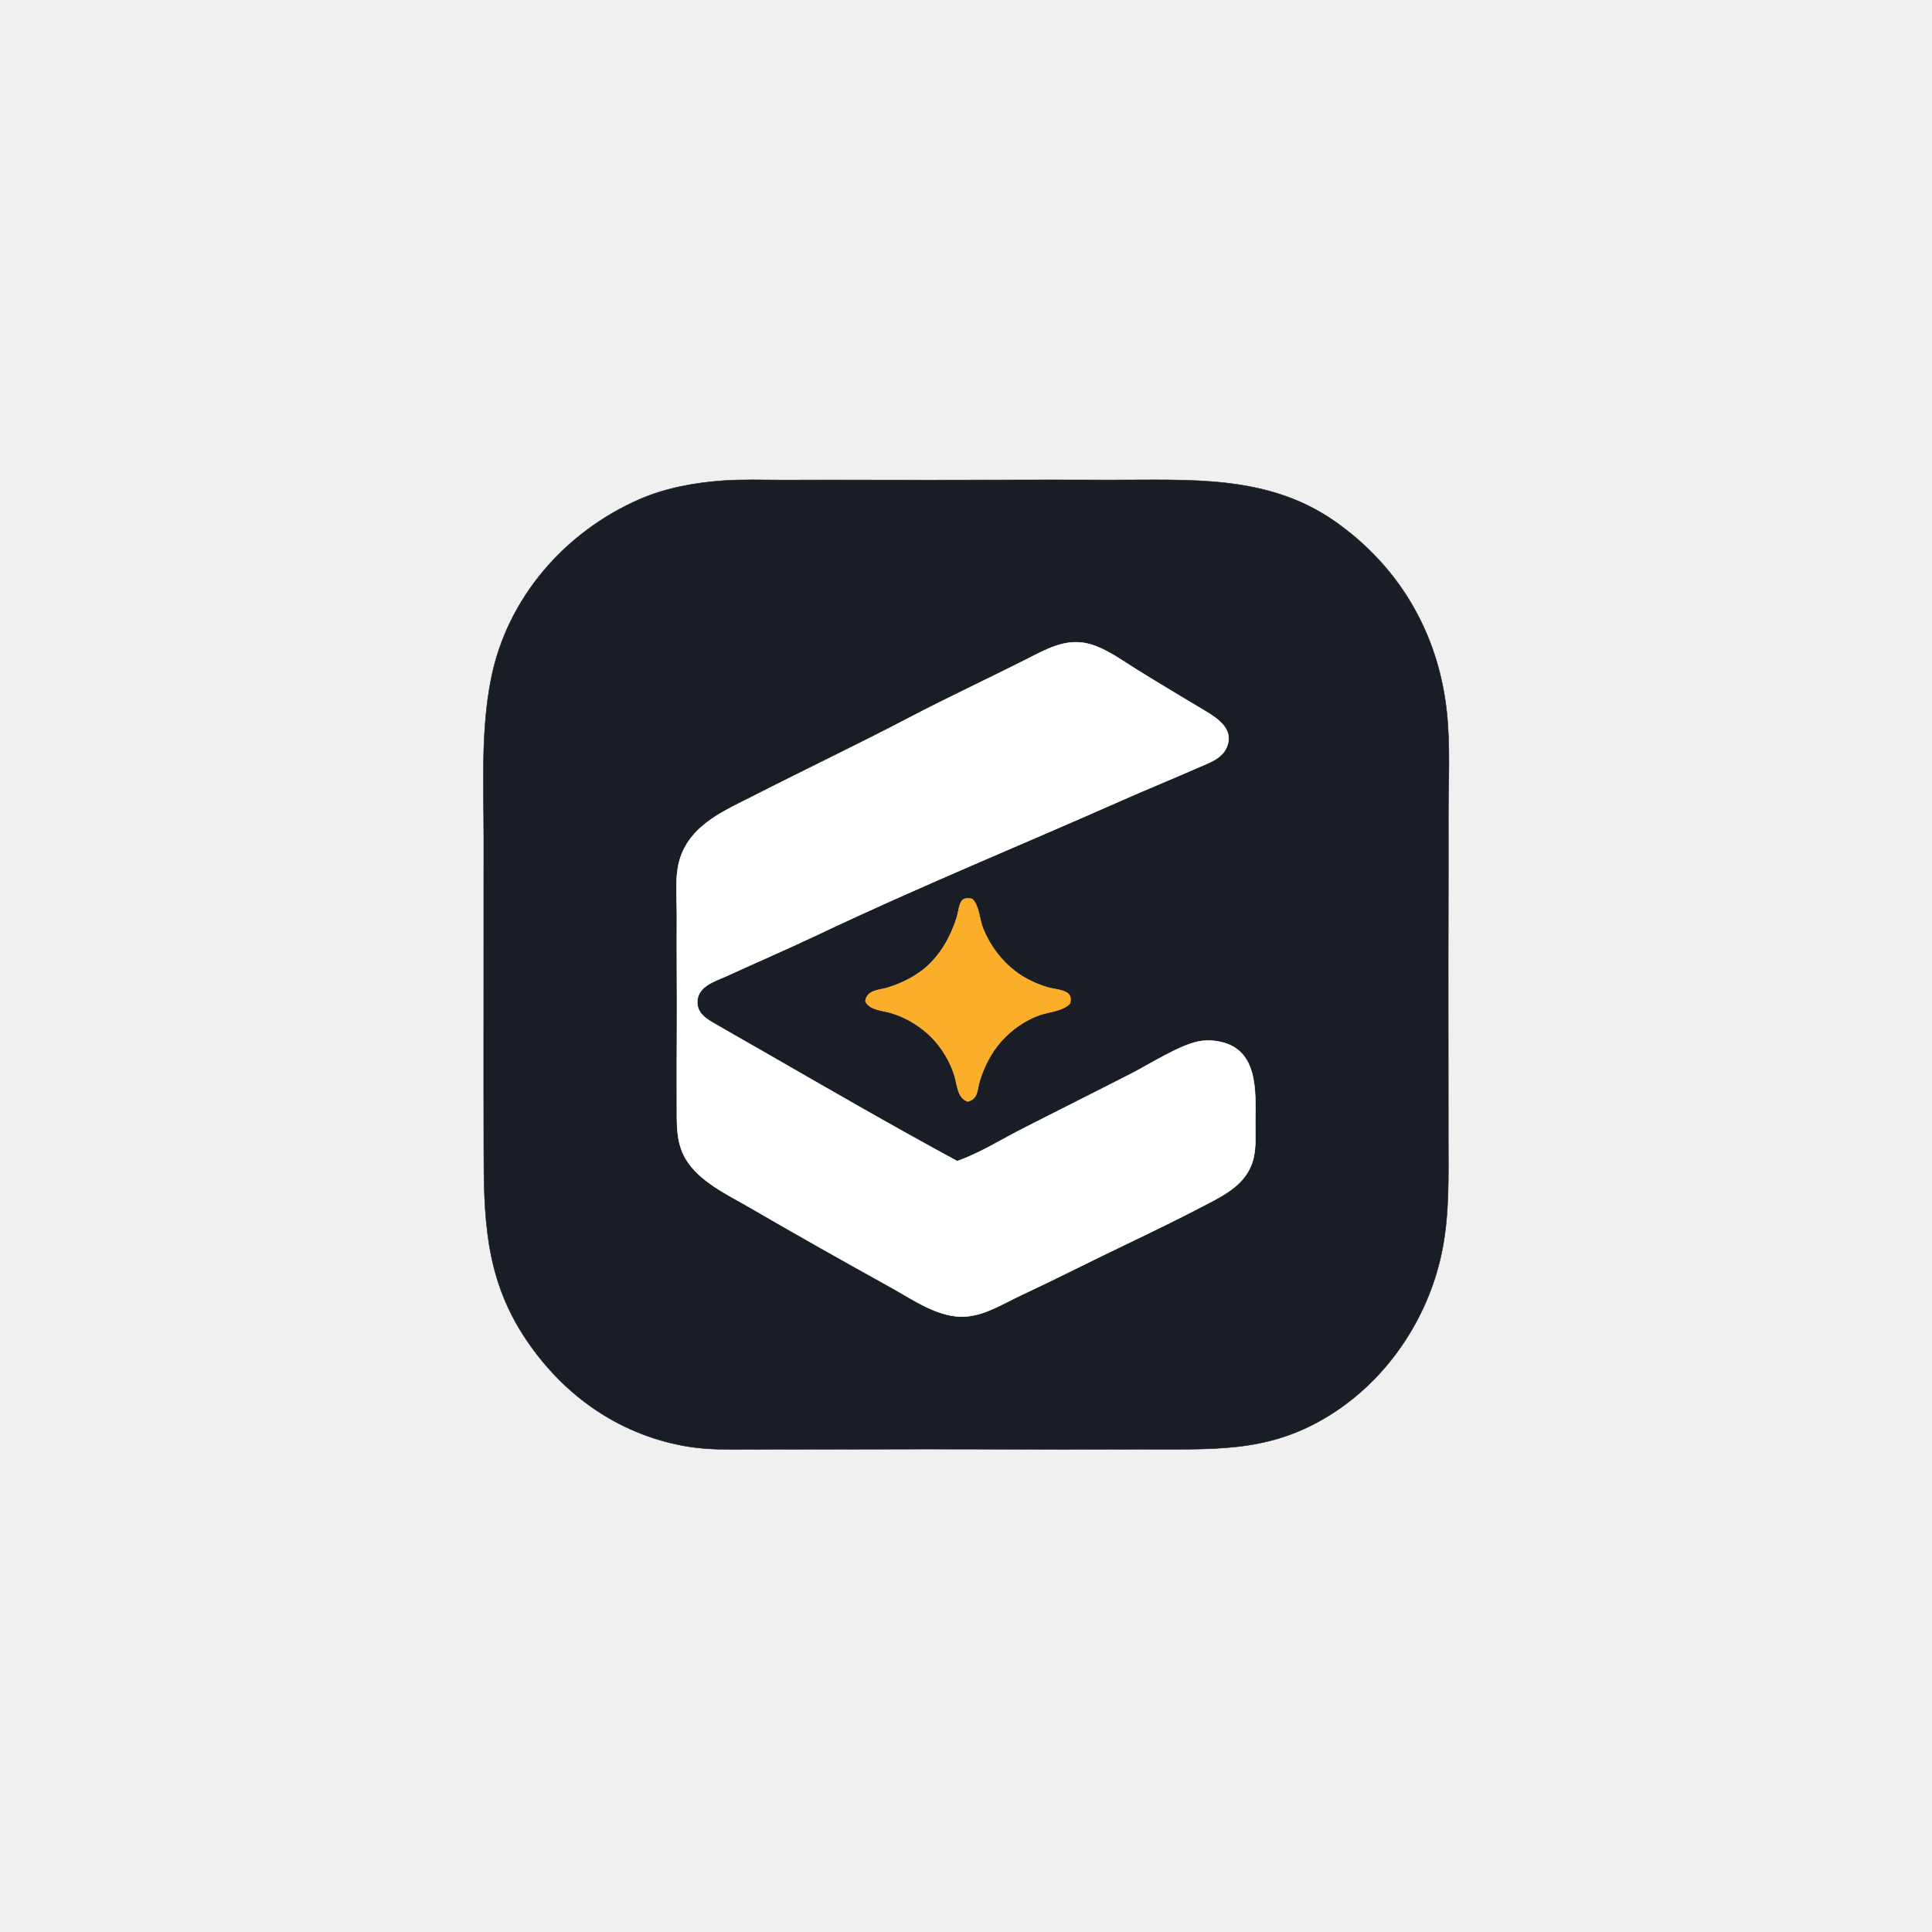
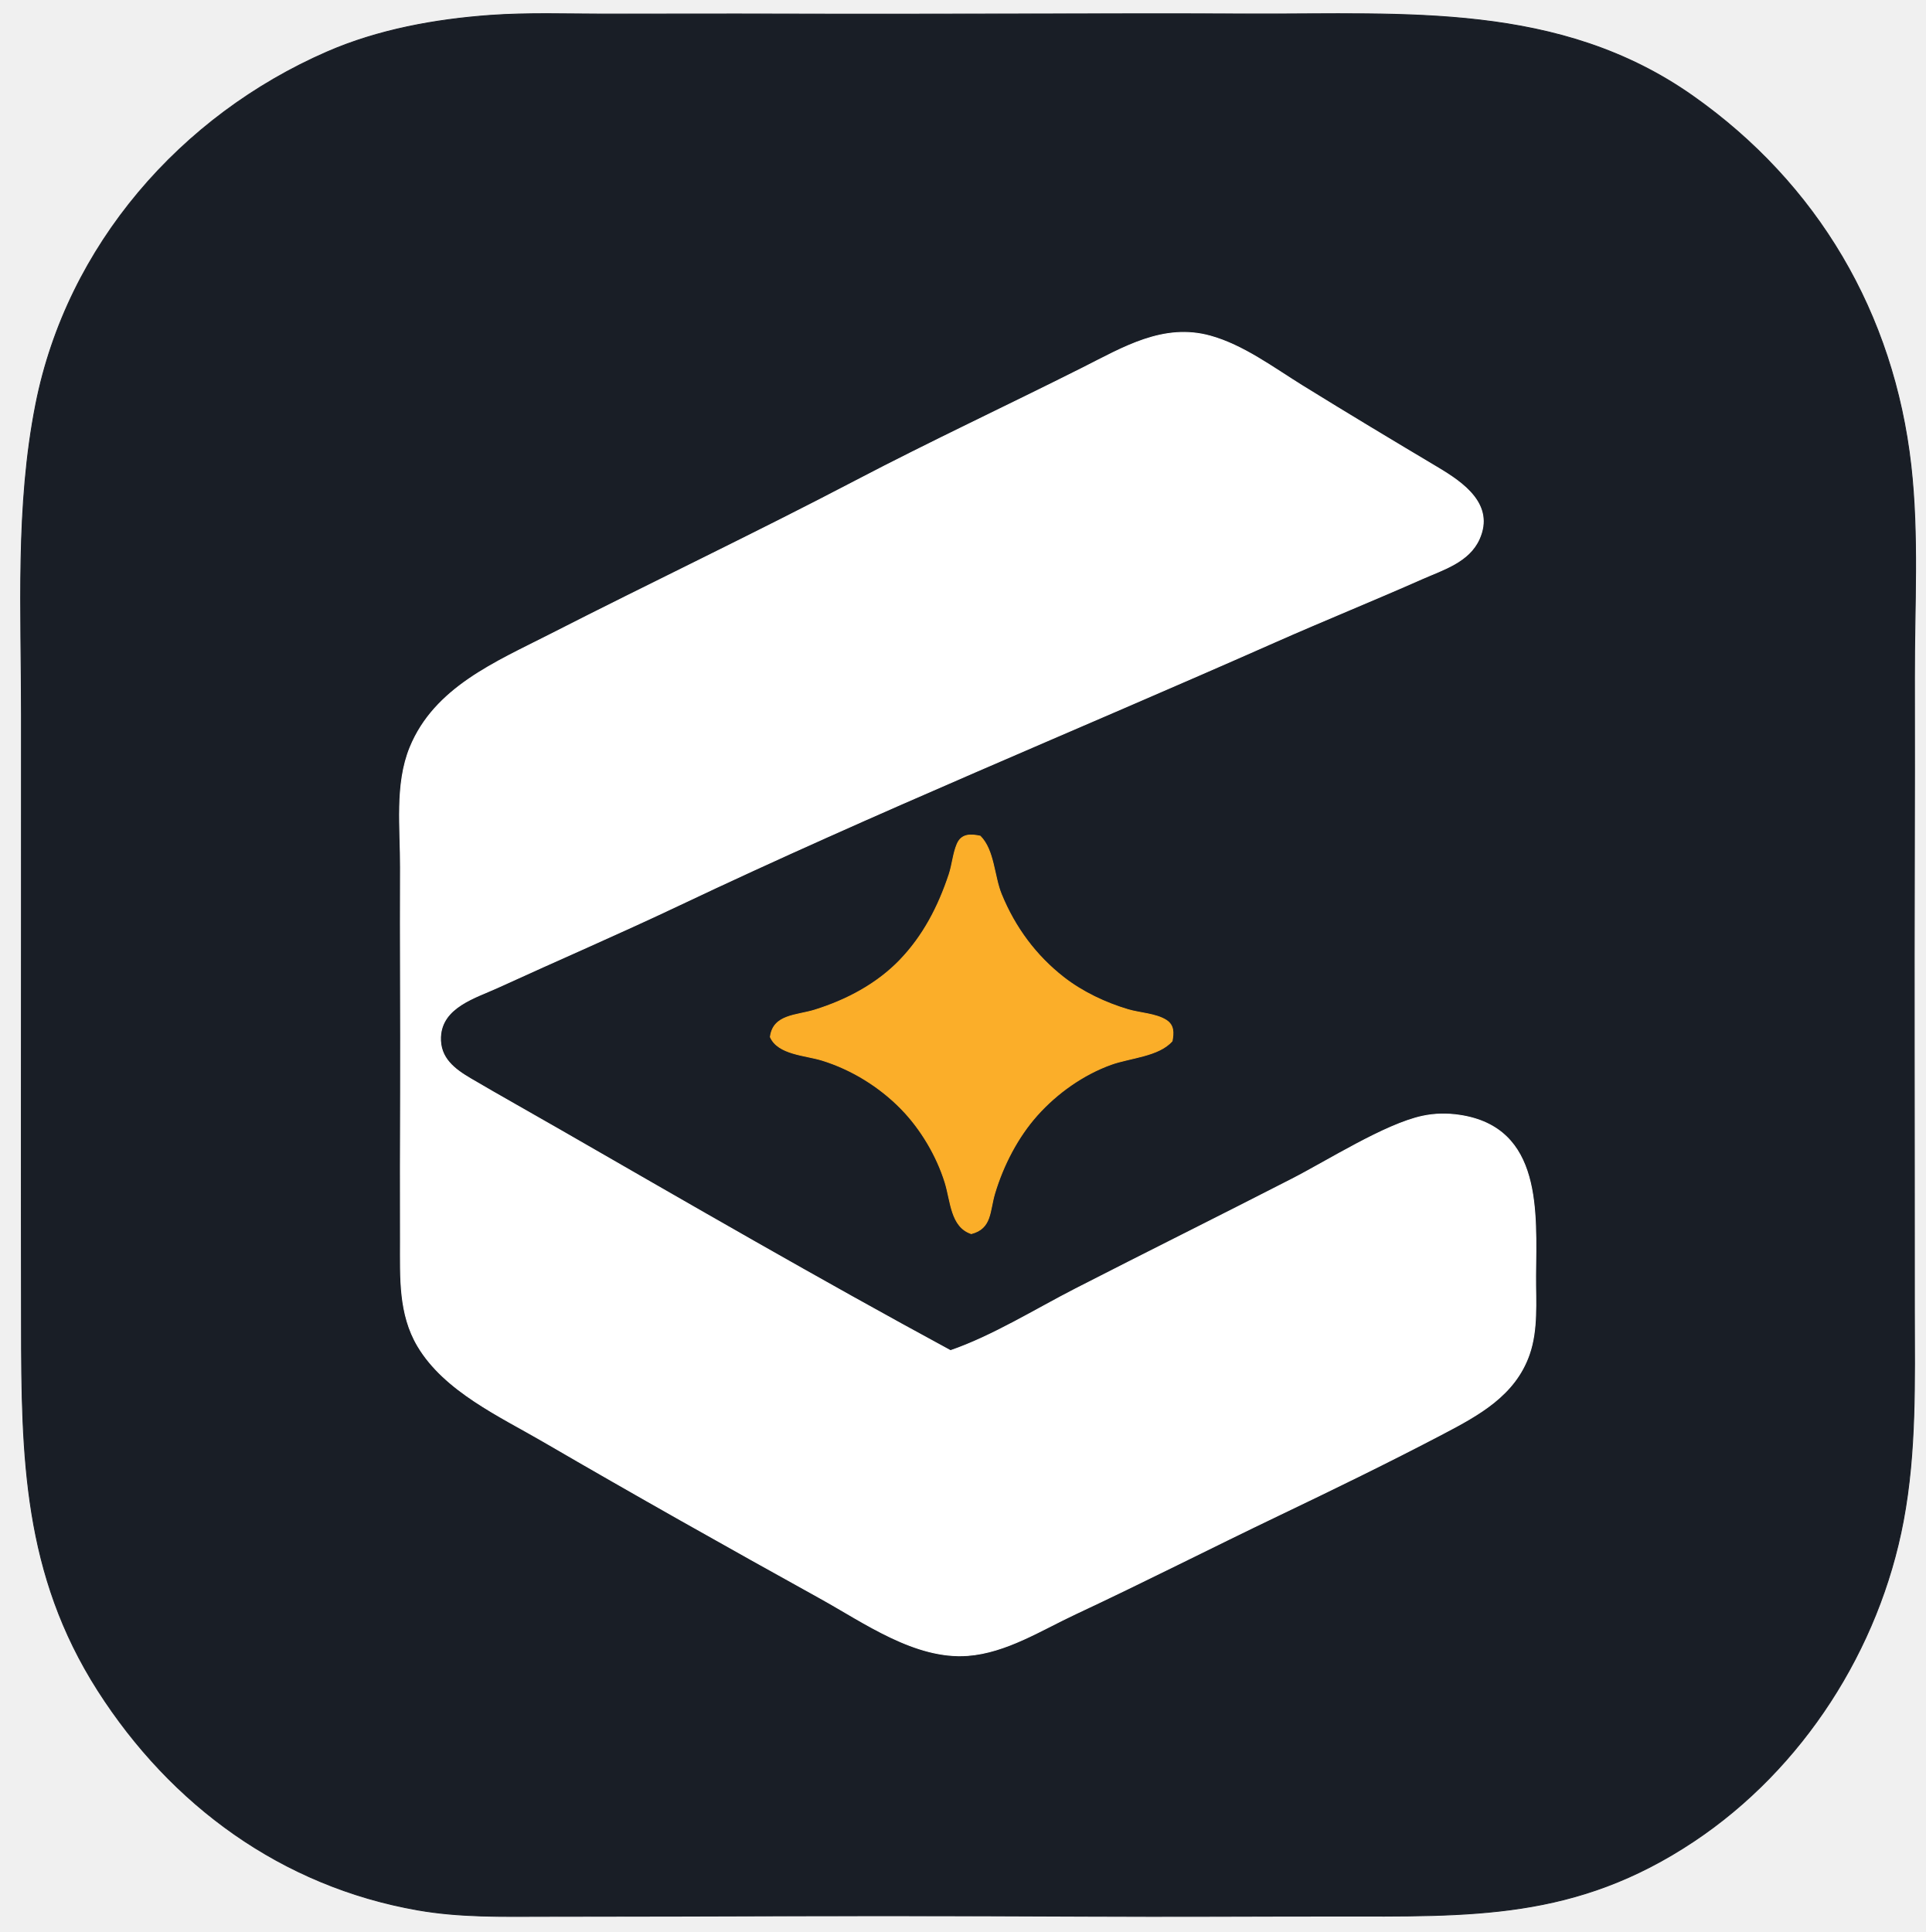
- <svg xmlns="http://www.w3.org/2000/svg" viewBox="0 0 1095 1095" width="1095" height="1095">
+ <svg xmlns="http://www.w3.org/2000/svg" viewBox="268 268 556 558">
  <path d="M409.58 272.43C420.52 271.65 431.55 272.05 442.5 272.06C459.5 272.08 476.5 271.99 493.5 272.05C538.83 272.2 584.17 271.86 629.5 272.03C673.95 272.2 718.33 268.61 756.8 295.67C792.89 321.06 814.91 358.51 819.87 402.5C822.14 422.63 820.84 443.28 820.89 463.5C820.97 499.17 820.76 534.83 820.82 570.5C820.86 595.83 820.86 621.17 820.87 646.5C820.89 666.95 821.44 687.14 817.65 707.31C810.69 744.31 788.64 778.8 757.25 799.74C722.95 822.62 692.88 821.42 653.5 821.41C629.83 821.41 606.17 821.58 582.5 821.45C543.17 821.25 503.83 821.28 464.5 821.42C451.5 821.46 438.5 821.44 425.5 821.48C413.16 821.51 400.86 821.79 388.64 819.65C349.48 812.79 317.48 789.46 296.26 756.25C274.8 722.63 274.22 688.93 274.2 650.5C274.18 630.17 274.13 609.83 274.16 589.5C274.2 551.17 274.18 512.83 274.19 474.5C274.2 444.51 272.48 414.26 278.35 384.69C287.43 338.92 320.24 301.37 362.49 282.98C377.21 276.57 393.65 273.58 409.58 272.43ZM542.5 658.09C504.45 637.49 466.88 615.72 429.36 594.14C420.9 589.27 412.36 584.52 403.94 579.57C399.21 576.78 394.97 573.61 395.22 567.52C395.58 558.87 405.22 556.2 411.72 553.23C429.11 545.26 446.71 537.69 464 529.49C520.61 502.62 578.74 478.87 636.03 453.51C650.17 447.25 664.52 441.45 678.67 435.19C684.81 432.48 692.22 430.3 695.19 423.66C699.61 413.77 690.63 407.5 683.35 403.15C670.23 395.33 657.1 387.45 644.11 379.41C635.76 374.24 627.03 367.67 617.48 365.04C603.94 361.32 592.37 368.37 580.7 374.24C558.96 385.18 536.85 395.49 515.28 406.78C486.04 422.1 456.17 436.29 426.77 451.3C411.17 459.26 393.5 466.57 386.42 483.86C382.04 494.55 383.71 507.22 383.65 518.5C383.55 540.17 383.76 561.83 383.68 583.5C383.62 597.83 383.6 612.17 383.64 626.5C383.66 636.96 383.12 647.48 388.66 656.81C396.4 669.81 412.43 677.06 425.08 684.43C451.51 699.81 478.13 714.78 504.88 729.6C517.65 736.67 532.34 747.29 547.5 746.14C558.61 745.29 568.74 738.75 578.62 734.13C598.29 724.93 617.62 715.06 637.21 705.68C653.1 698.07 669.03 690.32 684.64 682.13C695.05 676.67 705.52 670.99 709.63 659.2C712.14 652.01 711.43 643.99 711.48 636.5C711.59 618.26 713.46 593.66 689.5 590.1C685.93 589.57 682.3 589.62 678.76 590.39C667.94 592.72 651.44 603.25 641.07 608.56C620.32 619.2 599.44 629.57 578.69 640.2C567.15 646.11 554.67 653.9 542.5 658.09ZM551.08 509.5C548.4 508.93 545.69 508.75 544.4 511.81C543.26 514.49 543.03 517.74 542.1 520.54C539.03 529.79 534.67 538.28 527.85 545.35C521.17 552.27 512.42 556.87 503.29 559.72C498.05 561.35 491.28 560.98 490.47 567.5C492.7 572.56 500.51 572.71 505.37 574.21C513.92 576.84 522.01 581.85 528.26 588.24C533.93 594.04 538.53 601.79 540.94 609.54C542.62 614.95 542.58 622.32 548.5 624.3C554.41 622.77 553.72 617.82 555.26 612.69C557.69 604.57 561.9 596.4 567.56 590.07C573.25 583.7 580.83 578.33 588.88 575.43C594.34 573.46 602.64 573.08 606.5 568.66C606.91 566.36 607.07 564.13 604.81 562.67C601.85 560.77 597.16 560.61 593.8 559.61C587.25 557.67 580.59 554.51 575.2 550.31C567.1 544 561.09 535.83 557.19 526.31C555.02 521.04 555.13 513.58 551.08 509.5Z" fill="#191e26" fill-rule="evenodd" stroke="#191e26" stroke-width="0.25" stroke-linejoin="round" />
  <path d="M542.5 658.09C554.67 653.9 567.15 646.11 578.69 640.2C599.44 629.57 620.32 619.2 641.07 608.56C651.44 603.25 667.94 592.72 678.76 590.39C682.3 589.62 685.93 589.57 689.5 590.1C713.46 593.66 711.59 618.26 711.48 636.5C711.43 643.99 712.14 652.01 709.63 659.2C705.52 670.99 695.05 676.67 684.64 682.13C669.03 690.32 653.1 698.07 637.21 705.68C617.62 715.06 598.29 724.93 578.62 734.13C568.74 738.75 558.61 745.29 547.5 746.14C532.34 747.29 517.65 736.67 504.88 729.6C478.13 714.78 451.51 699.81 425.08 684.43C412.43 677.06 396.4 669.81 388.66 656.81C383.12 647.48 383.66 636.96 383.64 626.5C383.6 612.17 383.62 597.83 383.68 583.5C383.76 561.83 383.55 540.17 383.65 518.5C383.71 507.22 382.04 494.55 386.42 483.86C393.5 466.57 411.17 459.26 426.77 451.3C456.17 436.29 486.04 422.1 515.28 406.78C536.85 395.49 558.96 385.18 580.7 374.24C592.37 368.37 603.94 361.32 617.48 365.04C627.03 367.67 635.76 374.24 644.11 379.41C657.1 387.45 670.23 395.33 683.35 403.15C690.63 407.5 699.61 413.77 695.19 423.66C692.22 430.3 684.81 432.48 678.67 435.19C664.52 441.45 650.17 447.25 636.03 453.51C578.74 478.87 520.61 502.62 464 529.49C446.71 537.69 429.11 545.26 411.72 553.23C405.22 556.2 395.58 558.87 395.22 567.52C394.97 573.61 399.21 576.78 403.94 579.57C412.36 584.52 420.9 589.27 429.36 594.14C466.88 615.72 504.45 637.49 542.5 658.09Z" fill="#ffffff" fill-rule="evenodd" stroke="#ffffff" stroke-width="0.25" stroke-linejoin="round" />
  <path d="M551.08 509.5C555.13 513.58 555.02 521.04 557.19 526.31C561.09 535.83 567.1 544 575.2 550.31C580.59 554.51 587.25 557.67 593.8 559.61C597.16 560.61 601.85 560.77 604.81 562.67C607.07 564.13 606.91 566.36 606.5 568.66C602.64 573.08 594.34 573.46 588.88 575.43C580.83 578.33 573.25 583.7 567.56 590.07C561.9 596.4 557.69 604.57 555.26 612.69C553.72 617.82 554.41 622.77 548.5 624.3C542.58 622.32 542.62 614.95 540.94 609.54C538.53 601.79 533.93 594.04 528.26 588.24C522.01 581.85 513.92 576.84 505.37 574.21C500.51 572.71 492.7 572.56 490.47 567.5C491.28 560.98 498.05 561.35 503.29 559.72C512.42 556.87 521.17 552.27 527.85 545.35C534.67 538.28 539.03 529.79 542.1 520.54C543.03 517.74 543.26 514.49 544.4 511.81C545.69 508.75 548.4 508.93 551.08 509.5Z" fill="#fbae29" fill-rule="evenodd" stroke="#fbae29" stroke-width="0.25" stroke-linejoin="round" />
</svg>
